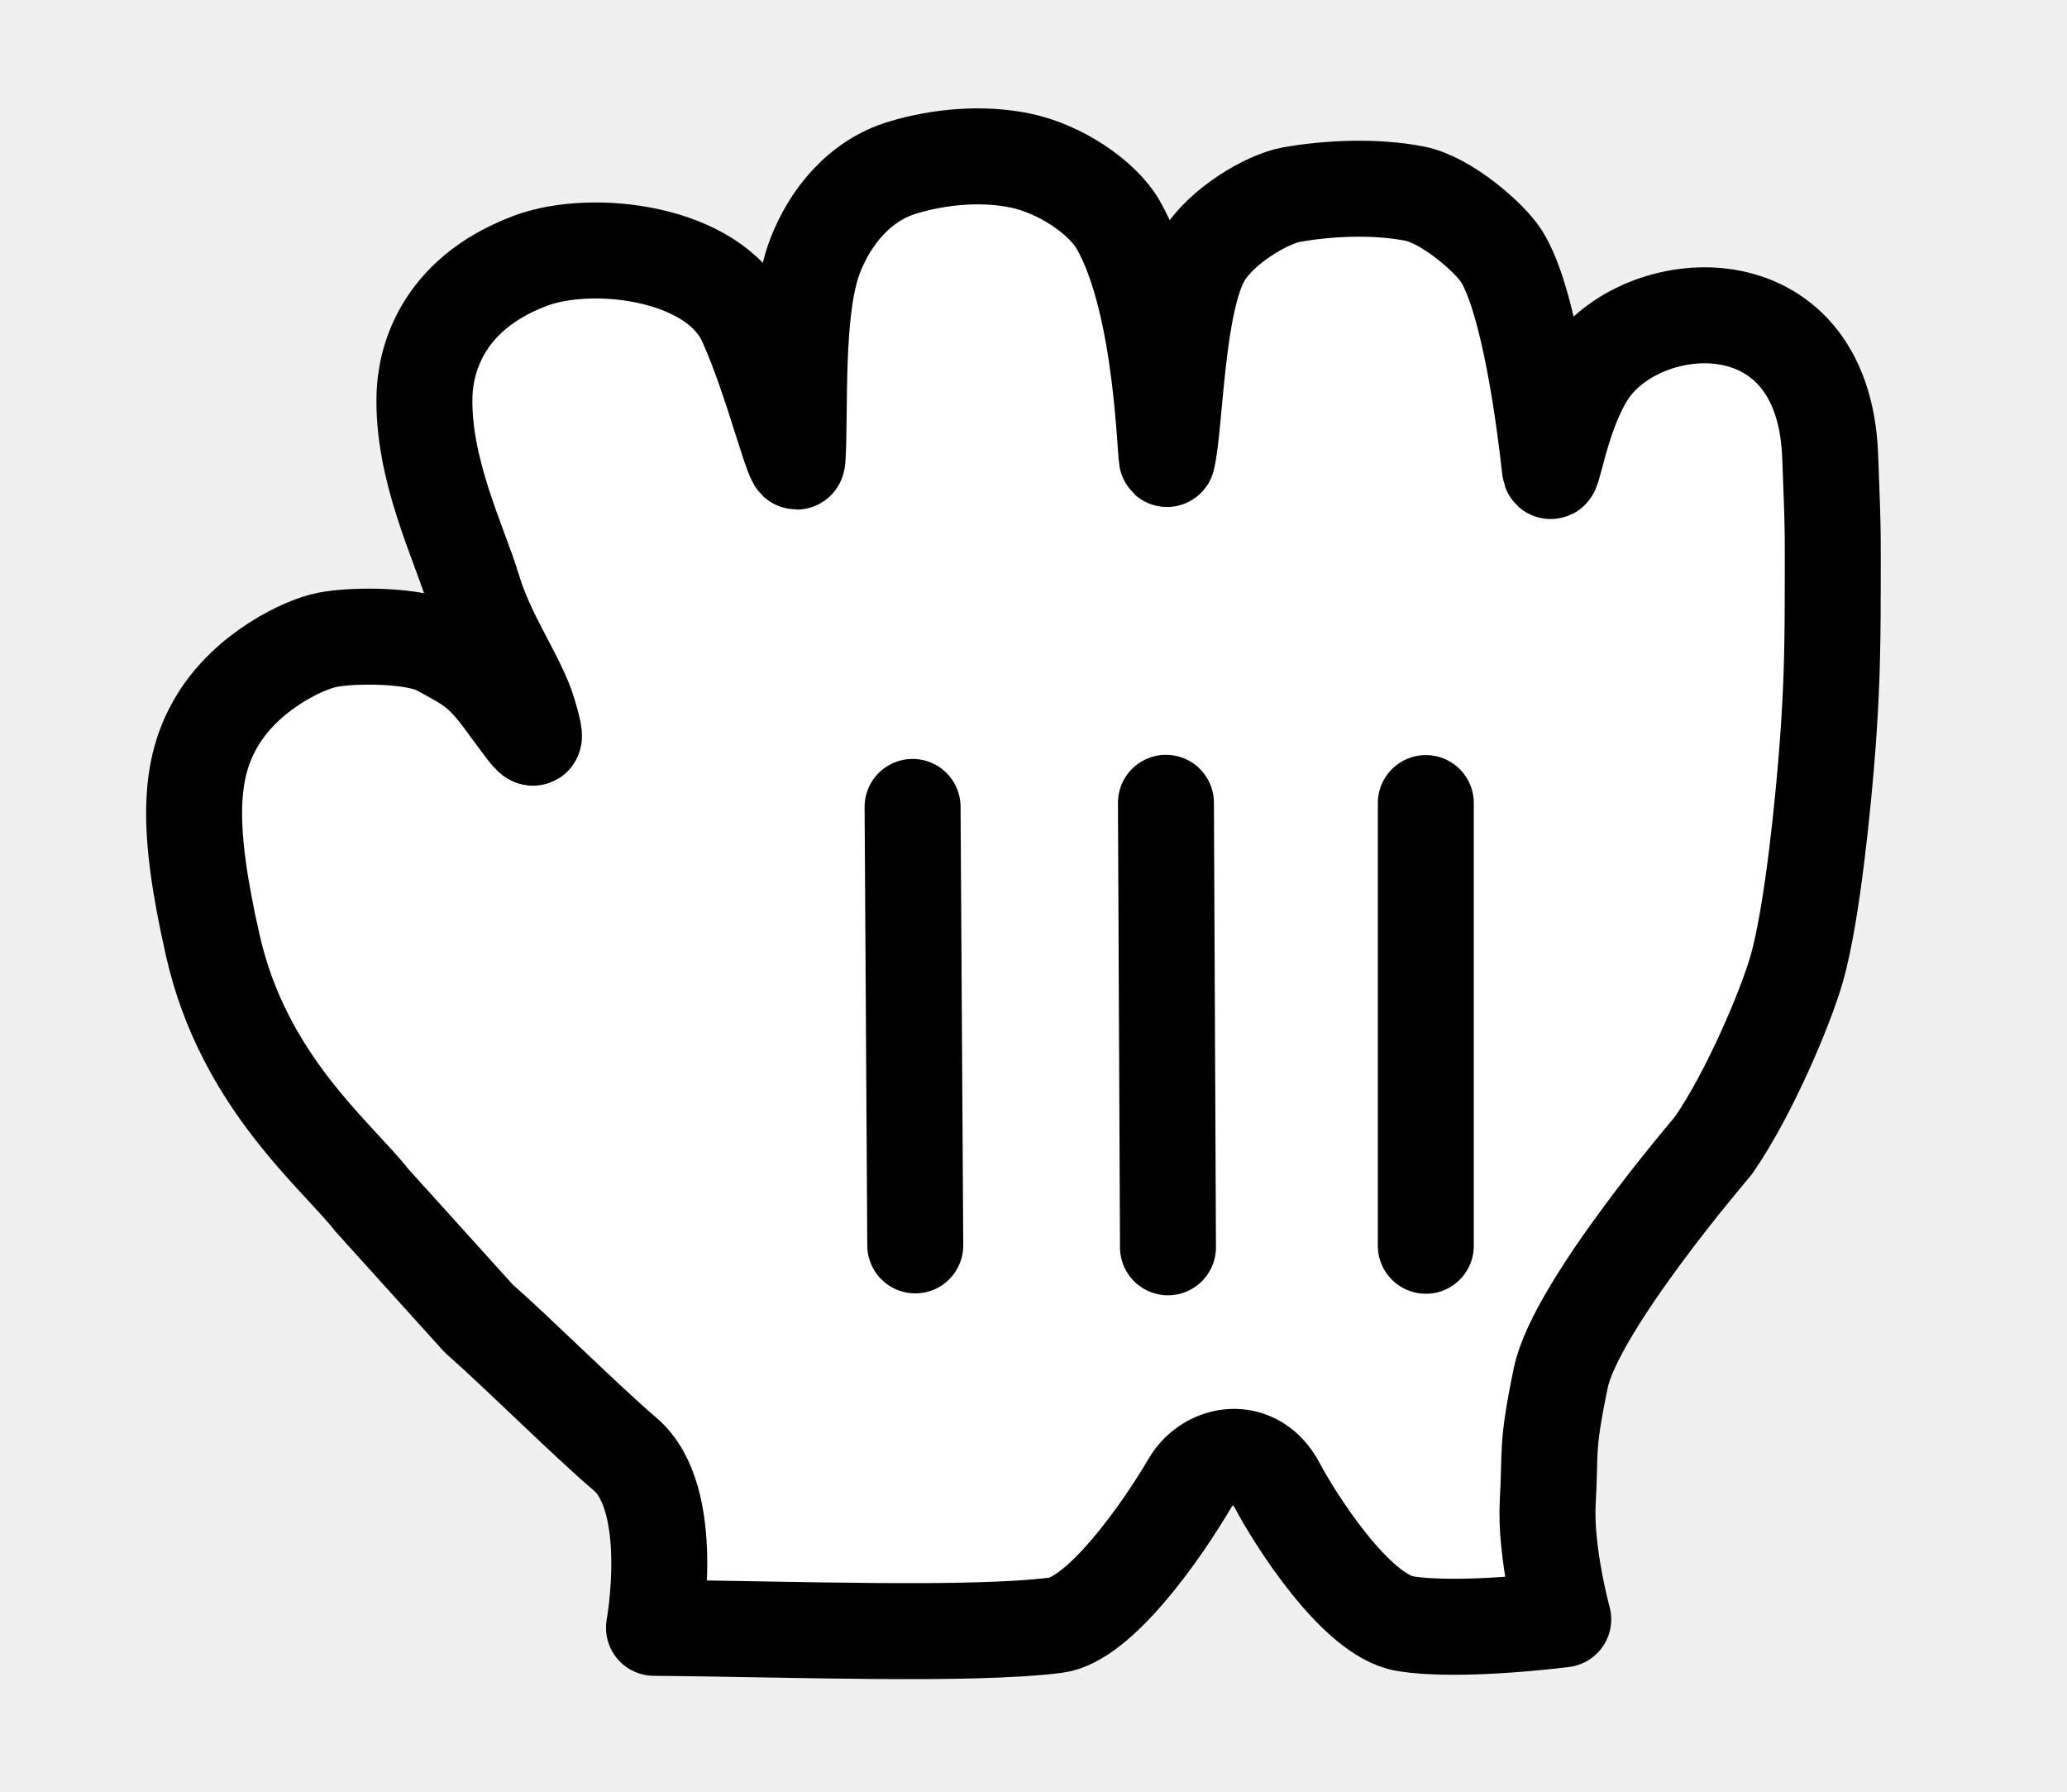
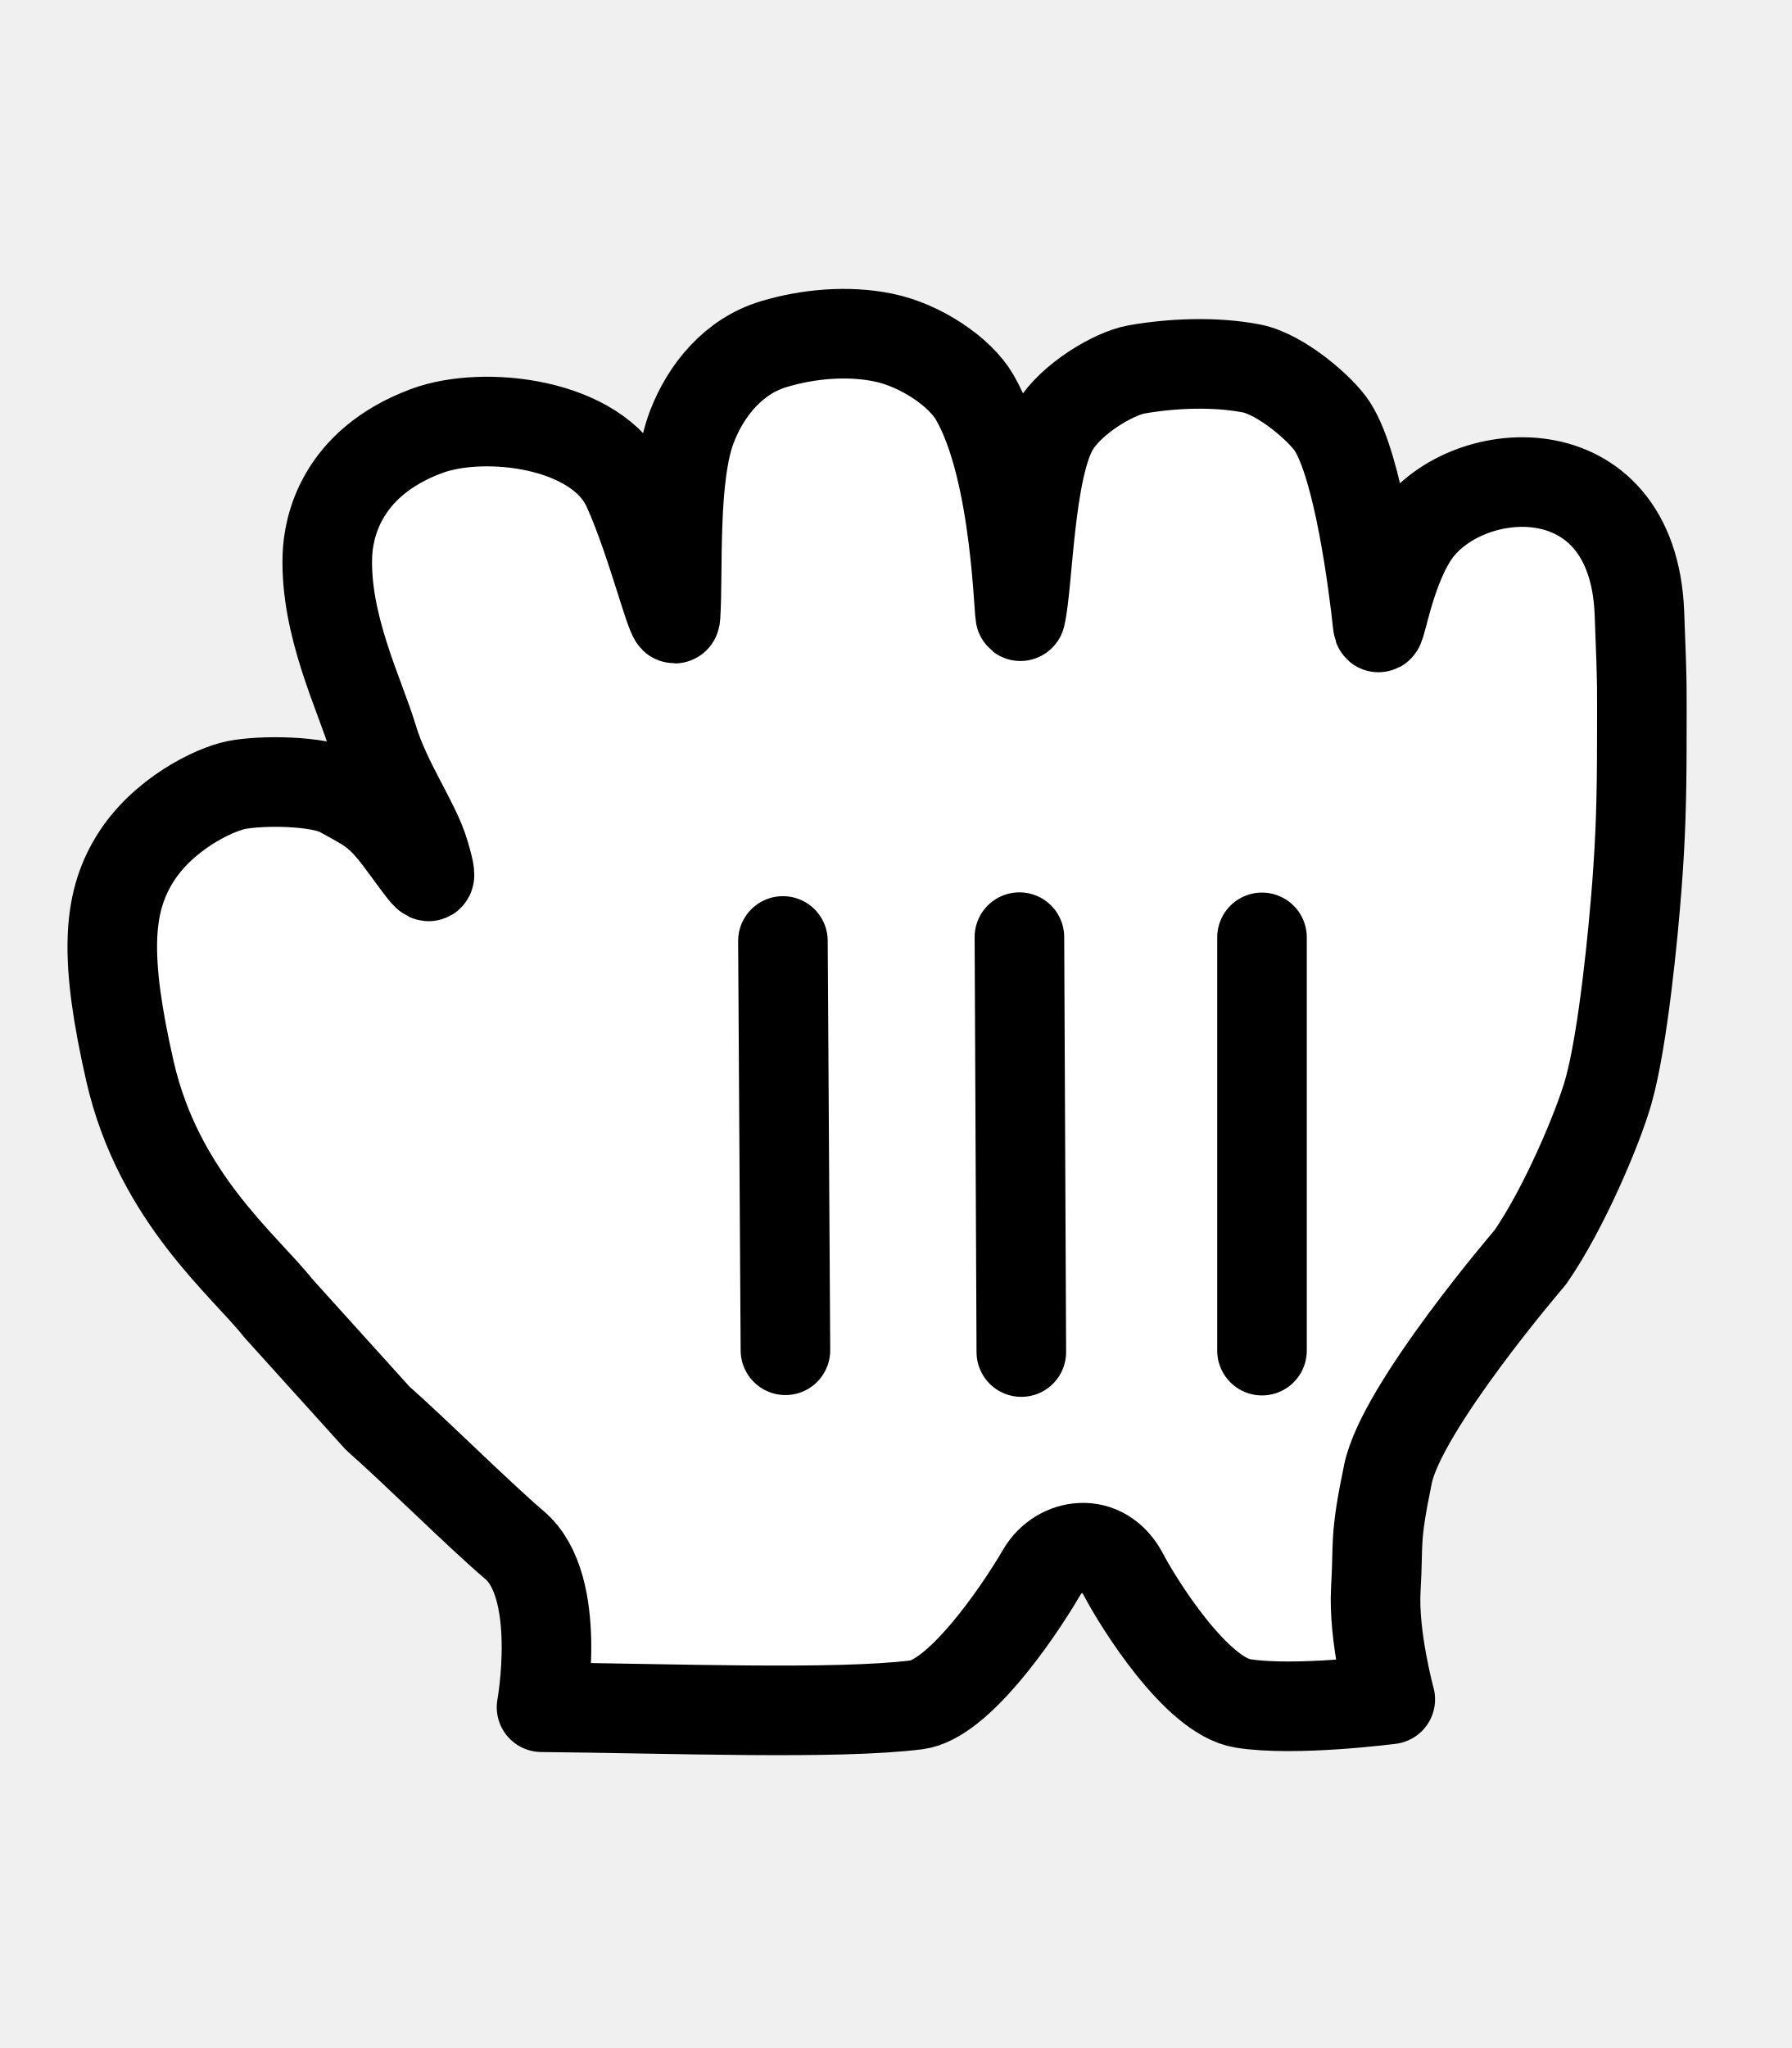
- <svg xmlns="http://www.w3.org/2000/svg" width="30px" height="26px" viewBox="0 0 15 14" version="1.1">
+ <svg xmlns="http://www.w3.org/2000/svg" width="28px" height="32px" viewBox="0 0 15 14" version="1.1">
  <defs />
  <g id="bundle-os-x-cursors" stroke="none" stroke-width="1" fill="none" fill-rule="evenodd">
    <g id="Made-with-💕by-Azendoo-design-team---@azendoo" transform="translate(-141, -35)">
      <g id="closedhand" transform="translate(141, 36)">
        <path d="M3.573,1.036 C4.053,0.858 5,0.967 5.25,1.509 C5.463,1.971 5.646,2.75 5.656,2.584 C5.68,2.215 5.632,1.417 5.793,1 C5.91,0.696 6.14,0.41 6.479,0.309 C6.764,0.223 7.099,0.193 7.395,0.254 C7.708,0.318 8.037,0.541 8.16,0.753 C8.522,1.376 8.528,2.652 8.545,2.584 C8.609,2.312 8.615,1.355 8.828,1 C8.969,0.765 9.325,0.555 9.515,0.521 C9.809,0.469 10.171,0.453 10.479,0.513 C10.728,0.562 11.065,0.857 11.156,1 C11.375,1.344 11.498,2.316 11.535,2.658 C11.551,2.799 11.609,2.265 11.828,1.922 C12.234,1.283 13.672,1.159 13.726,2.561 C13.752,3.215 13.746,3.185 13.746,3.625 C13.746,4.141 13.734,4.453 13.706,4.827 C13.676,5.226 13.59,6.131 13.465,6.569 C13.379,6.87 13.094,7.547 12.812,7.953 C12.812,7.953 11.738,9.203 11.621,9.765 C11.504,10.328 11.543,10.332 11.519,10.73 C11.496,11.129 11.64,11.653 11.64,11.653 C11.64,11.653 10.839,11.757 10.406,11.687 C10.015,11.625 9.531,10.847 9.406,10.609 C9.234,10.281 8.867,10.344 8.724,10.586 C8.5,10.969 8.015,11.656 7.674,11.699 C7.005,11.783 5.619,11.729 4.534,11.719 C4.534,11.719 4.719,10.708 4.307,10.361 C4.002,10.101 3.477,9.577 3.163,9.301 L2.331,8.38 C2.048,8.02 1.329,7.451 1.088,6.395 C0.875,5.459 0.896,5 1.125,4.625 C1.357,4.244 1.795,4.036 1.979,4 C2.187,3.958 2.671,3.961 2.854,4.062 C3.077,4.185 3.167,4.221 3.342,4.453 C3.572,4.76 3.654,4.909 3.555,4.574 C3.479,4.312 3.233,3.979 3.121,3.604 C3.012,3.243 2.72,2.661 2.741,2.078 C2.749,1.857 2.844,1.307 3.573,1.036" id="cursor" fill="#FFFFFF" />
        <path d="M3.573,1.036 C4.053,0.858 5,0.967 5.25,1.509 C5.463,1.971 5.646,2.75 5.656,2.584 C5.68,2.215 5.632,1.417 5.793,1 C5.91,0.696 6.14,0.41 6.479,0.309 C6.764,0.223 7.099,0.193 7.395,0.254 C7.708,0.318 8.037,0.541 8.16,0.753 C8.522,1.376 8.528,2.652 8.545,2.584 C8.609,2.312 8.615,1.355 8.828,1 C8.969,0.765 9.325,0.555 9.515,0.521 C9.809,0.469 10.171,0.453 10.479,0.513 C10.728,0.562 11.065,0.857 11.156,1 C11.375,1.344 11.498,2.316 11.535,2.658 C11.551,2.799 11.609,2.265 11.828,1.922 C12.234,1.283 13.672,1.159 13.726,2.561 C13.752,3.215 13.746,3.185 13.746,3.625 C13.746,4.141 13.734,4.453 13.706,4.827 C13.676,5.226 13.59,6.131 13.465,6.569 C13.379,6.87 13.094,7.547 12.812,7.953 C12.812,7.953 11.738,9.203 11.621,9.765 C11.504,10.328 11.543,10.332 11.519,10.73 C11.496,11.129 11.64,11.653 11.64,11.653 C11.64,11.653 10.839,11.757 10.406,11.687 C10.015,11.625 9.531,10.847 9.406,10.609 C9.234,10.281 8.867,10.344 8.724,10.586 C8.5,10.969 8.015,11.656 7.674,11.699 C7.005,11.783 5.619,11.729 4.534,11.719 C4.534,11.719 4.719,10.708 4.307,10.361 C4.002,10.101 3.477,9.577 3.163,9.301 L2.331,8.38 C2.048,8.02 1.329,7.451 1.088,6.395 C0.875,5.459 0.896,5 1.125,4.625 C1.357,4.244 1.795,4.036 1.979,4 C2.187,3.958 2.671,3.961 2.854,4.062 C3.077,4.185 3.167,4.221 3.342,4.453 C3.572,4.76 3.654,4.909 3.555,4.574 C3.479,4.312 3.233,3.979 3.121,3.604 C3.012,3.243 2.72,2.661 2.741,2.078 C2.749,1.857 2.844,1.307 3.573,1.036 L3.573,1.036 Z" id="cursor" stroke="#000000" stroke-width="0.75" stroke-linejoin="round" />
        <path d="M10.566,8.734 L10.566,5.275" id="cursor" stroke="#000000" stroke-width="0.75" stroke-linecap="round" />
        <path d="M8.551,8.746 L8.535,5.273" id="cursor" stroke="#000000" stroke-width="0.75" stroke-linecap="round" />
        <path d="M6.555,5.305 L6.576,8.731" id="cursor" stroke="#000000" stroke-width="0.75" stroke-linecap="round" />
      </g>
    </g>
  </g>
</svg>
